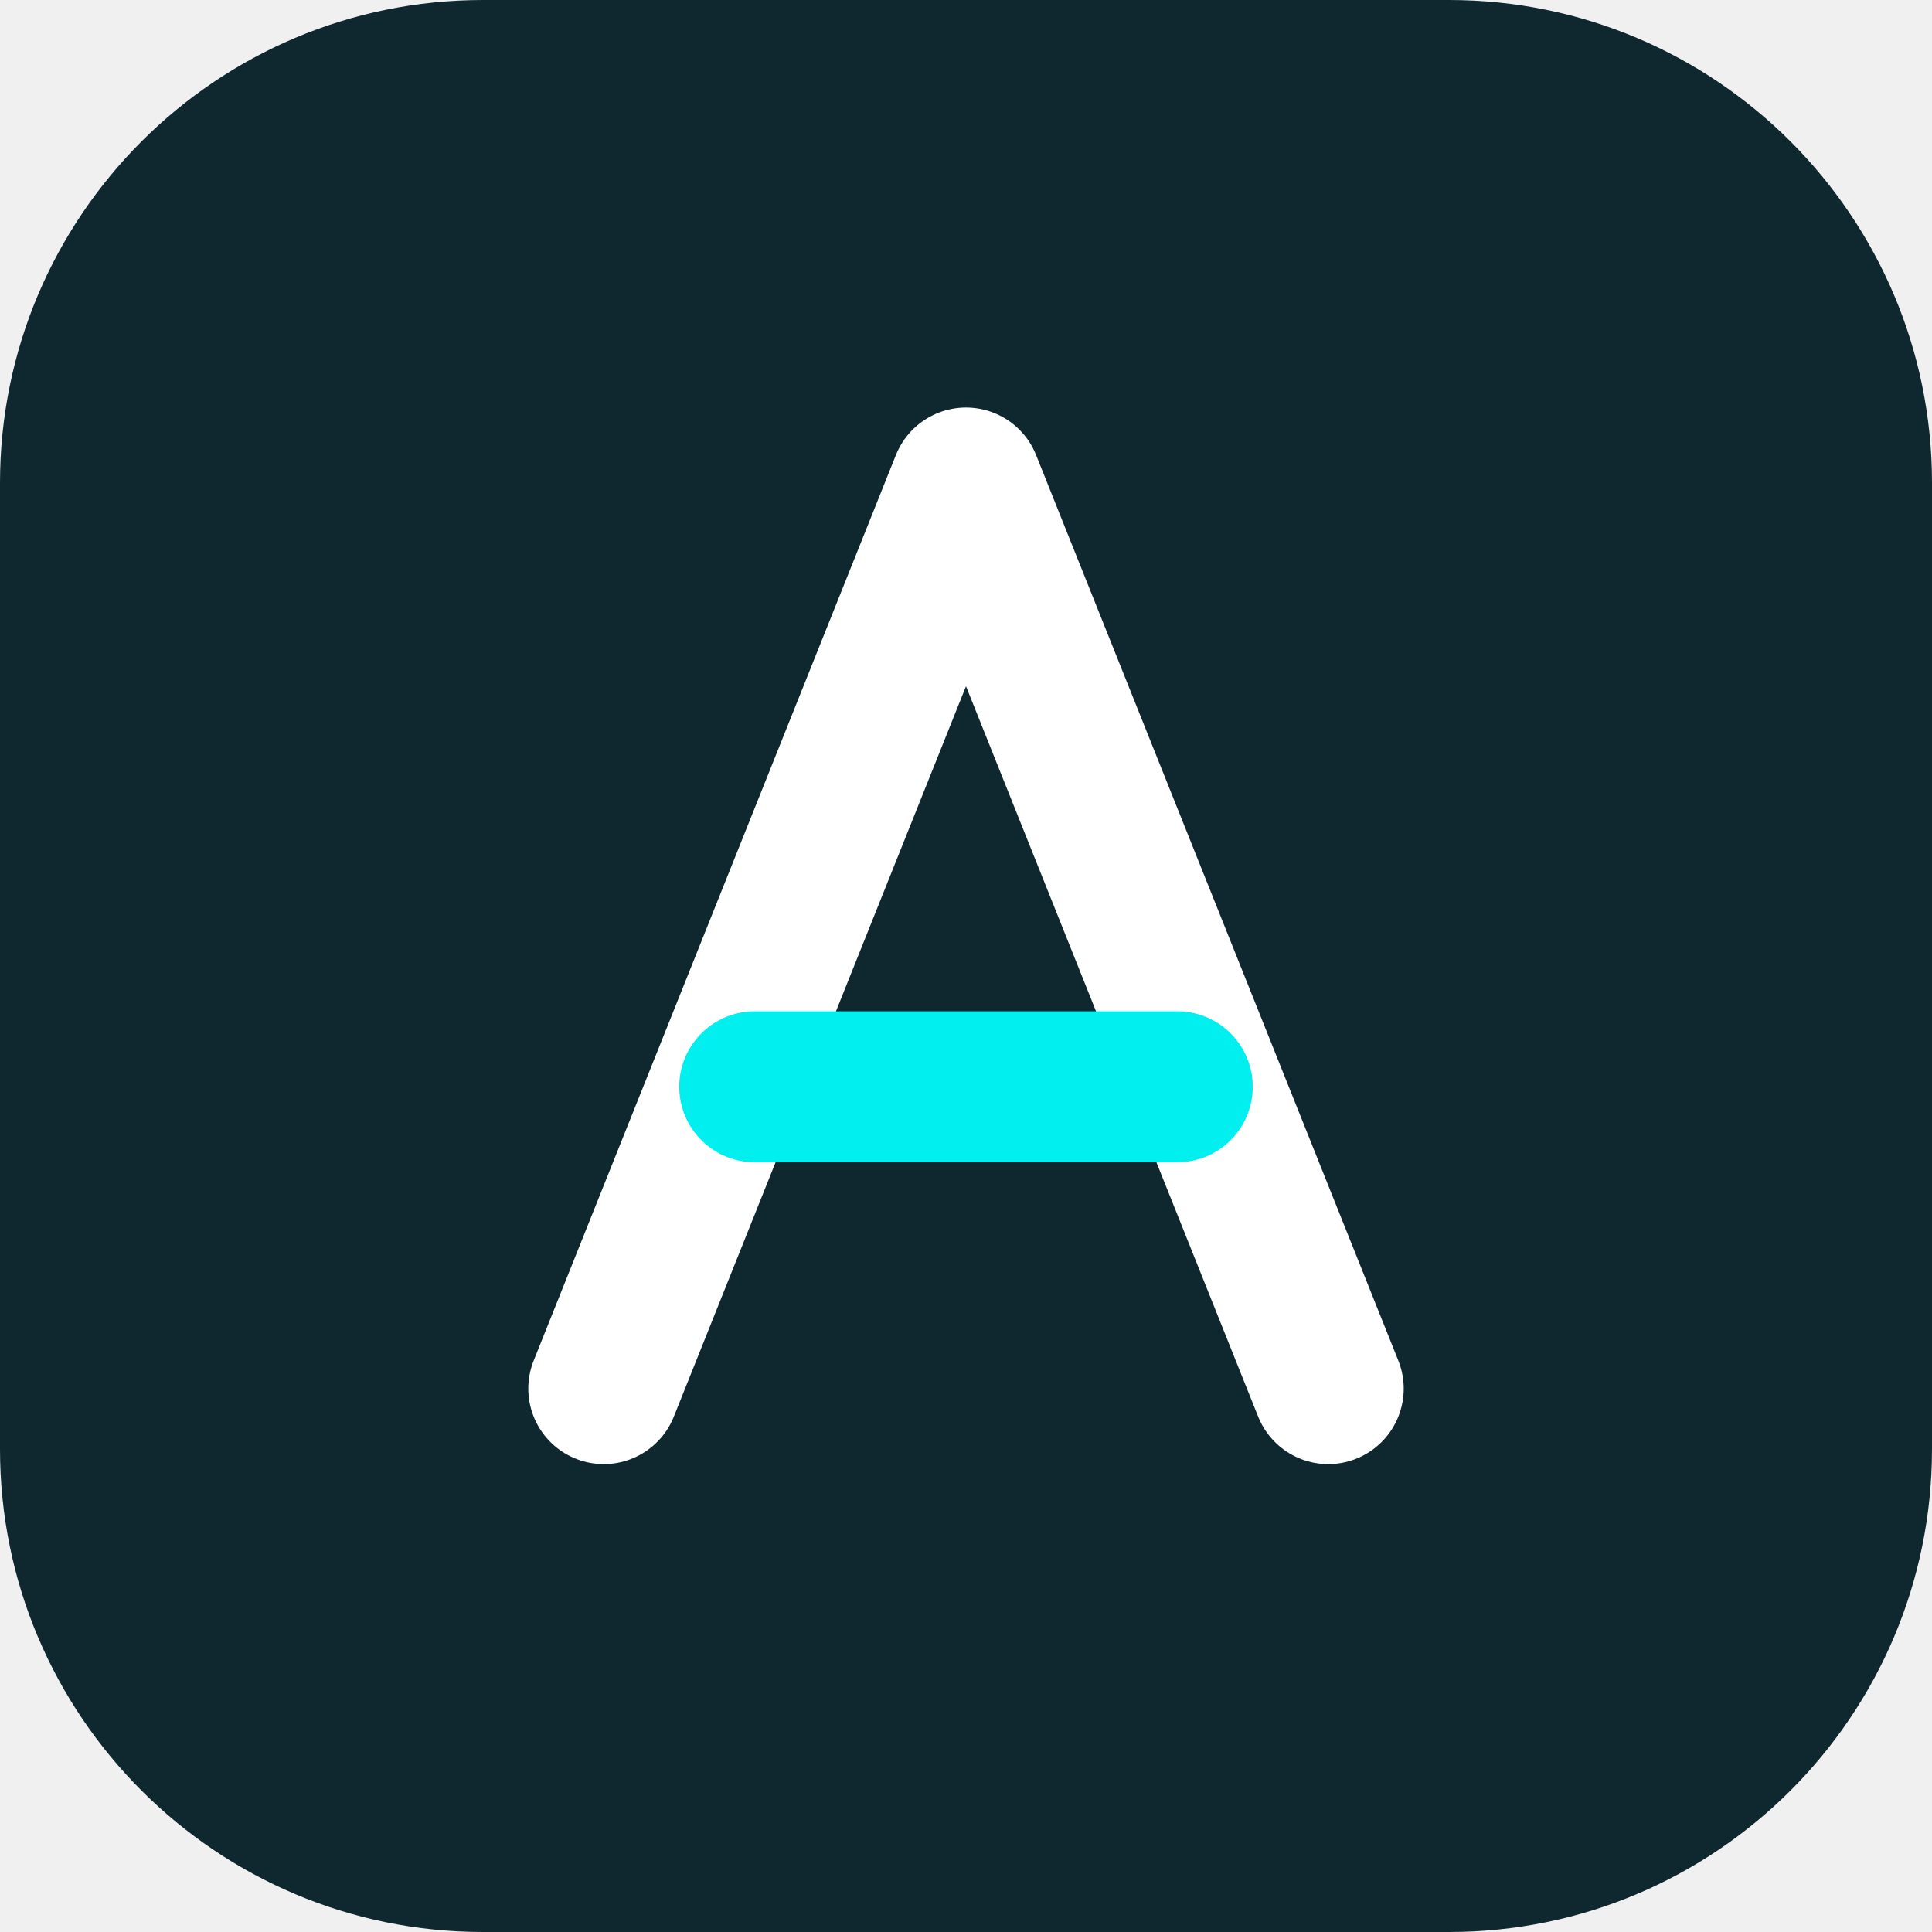
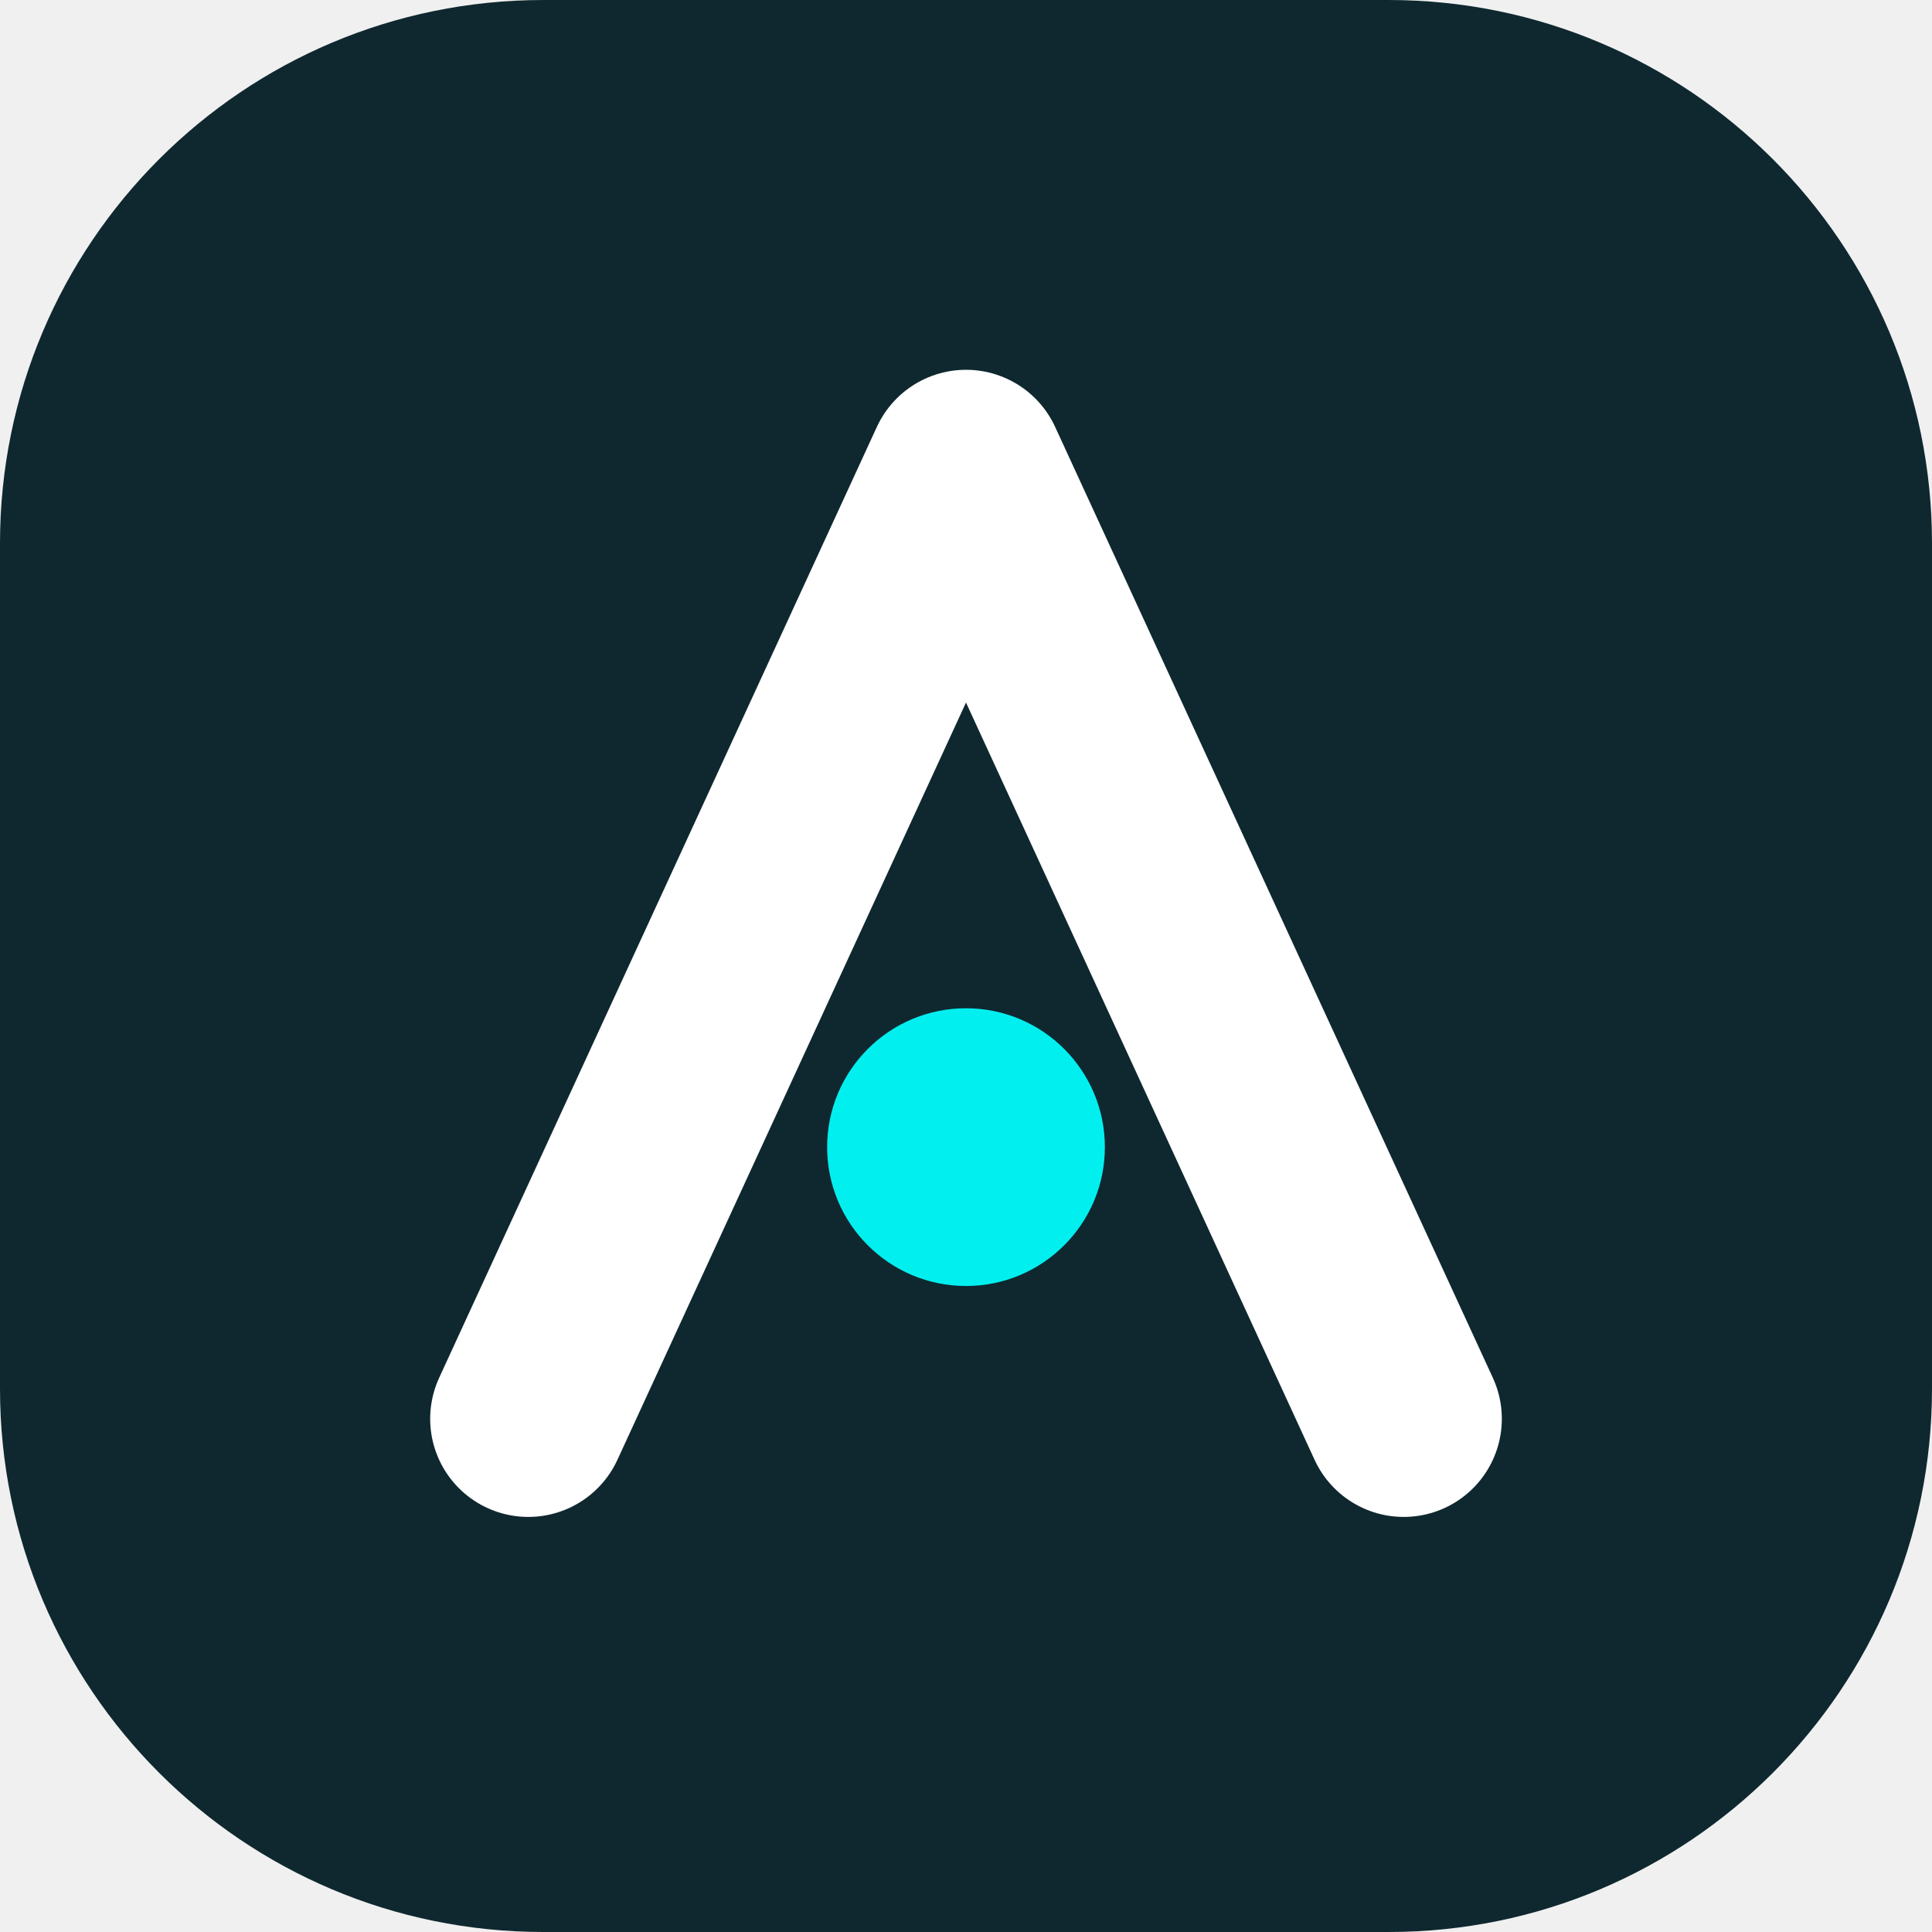
<svg xmlns="http://www.w3.org/2000/svg" viewBox="0 0 64 64">
-   <rect width="64" height="64" rx="16" fill="#0f282f" />
-   <path d="M20 46 32 16l12 30" stroke="#fff" stroke-width="5" fill="none" stroke-linecap="round" stroke-linejoin="round" />
-   <path d="M25 36h14" stroke="#02eff0" stroke-width="5" stroke-linecap="round" />
+   <rect width="64" height="64" rx="18" fill="#0f282f" />
+   <path d="M17.5 47 32 15.5 46.5 47" stroke="#fff" stroke-width="6.5" fill="none" stroke-linecap="round" stroke-linejoin="round" />
+   <circle cx="32" cy="38" r="4.6" fill="#02eff0" />
</svg>
